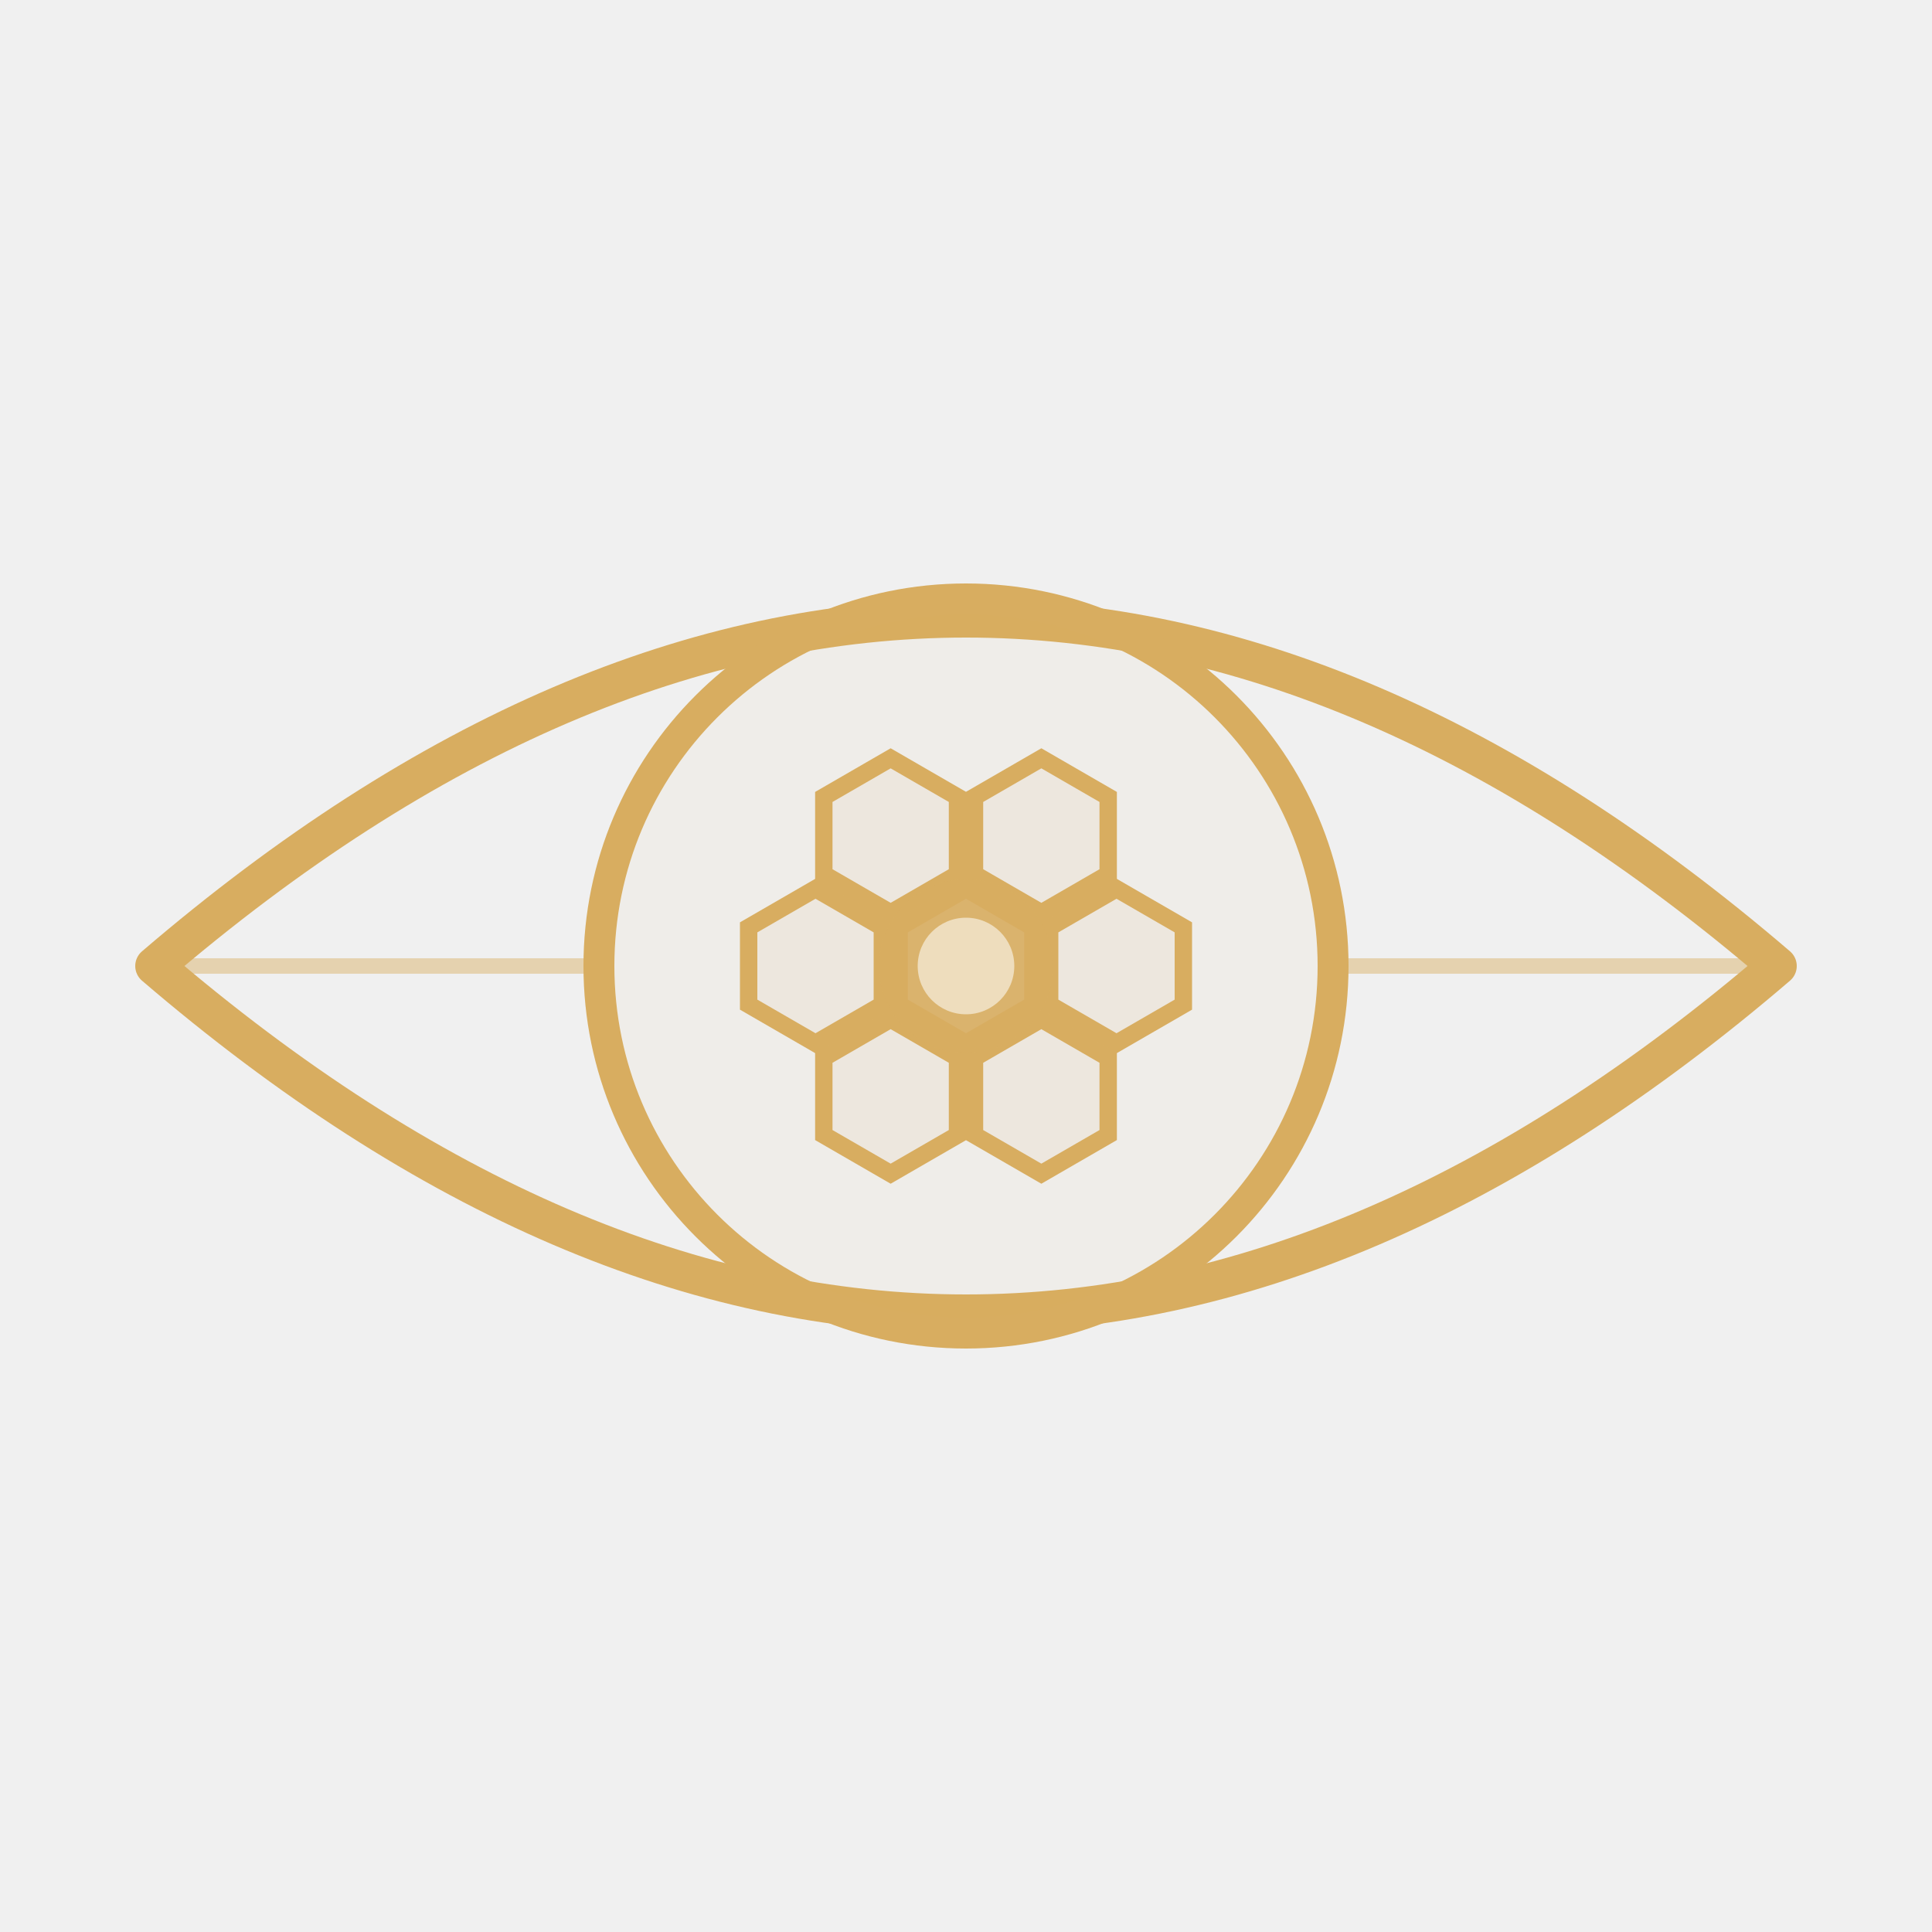
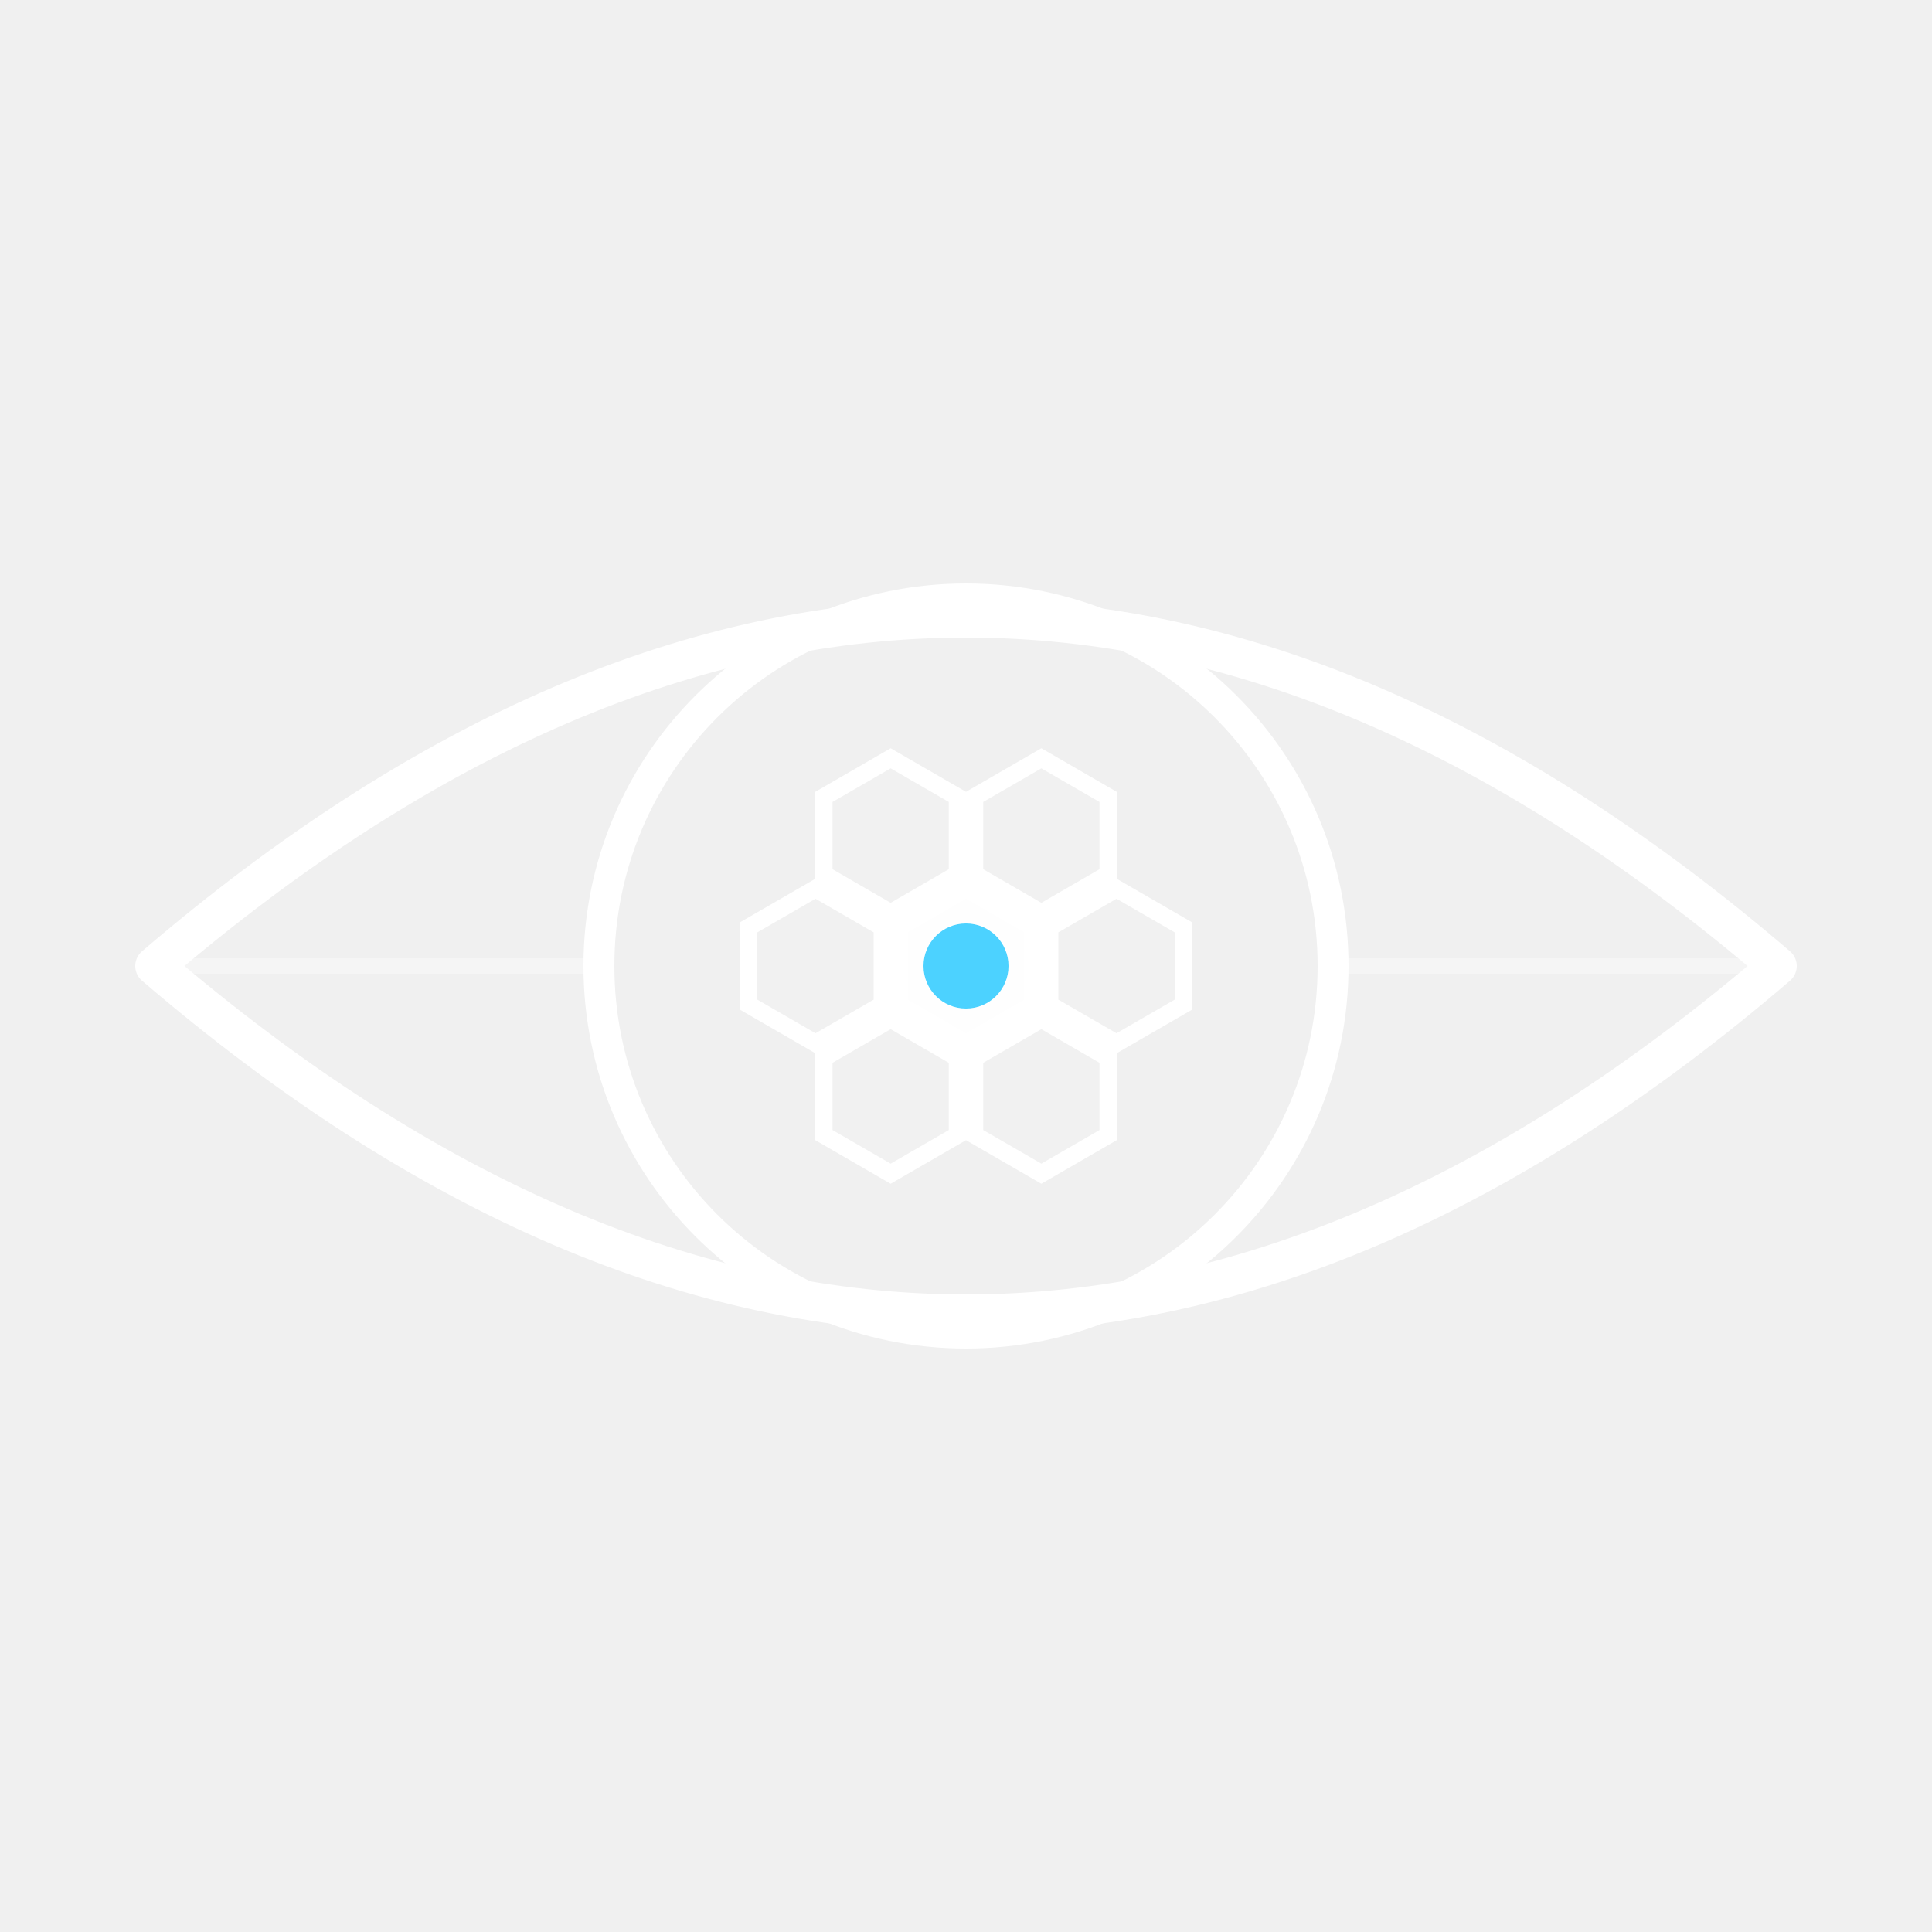
<svg xmlns="http://www.w3.org/2000/svg" viewBox="0 0 100 100">
-   <path d="M 8 50 Q 50 14 92 50 Q 50 86 8 50 Z" fill="none" stroke="#D8AD60" stroke-width="2" stroke-linejoin="round" />
-   <line x1="8" y1="50" x2="31" y2="50" stroke="#D8AD60" stroke-width="0.8" opacity="0.45" />
-   <line x1="69" y1="50" x2="92" y2="50" stroke="#D8AD60" stroke-width="0.8" opacity="0.45" />
-   <circle cx="50" cy="50" r="19" fill="rgba(216,173,96,0.05)" stroke="#D8AD60" stroke-width="1.6" />
-   <polygon points="50,54 53.46,52 53.46,48 50,46 46.54,48 46.54,52" fill="rgba(216,173,96,0.08)" stroke="#D8AD60" stroke-width="0.9" />
-   <polygon points="46.1,47.25 49.56,45.25 49.56,41.25 46.1,39.25 42.64,41.25 42.64,45.25" fill="rgba(216,173,96,0.08)" stroke="#D8AD60" stroke-width="0.9" />
-   <polygon points="53.9,47.25 57.36,45.25 57.36,41.25 53.9,39.25 50.44,41.25 50.44,45.25" fill="rgba(216,173,96,0.08)" stroke="#D8AD60" stroke-width="0.9" />
-   <polygon points="42.21,54 45.67,52 45.67,48 42.21,46 38.75,48 38.75,52" fill="rgba(216,173,96,0.08)" stroke="#D8AD60" stroke-width="0.9" />
-   <polygon points="57.79,54 61.25,52 61.25,48 57.79,46 54.33,48 54.33,52" fill="rgba(216,173,96,0.08)" stroke="#D8AD60" stroke-width="0.9" />
-   <polygon points="46.1,60.75 49.56,58.75 49.56,54.75 46.1,52.75 42.64,54.75 42.64,58.75" fill="rgba(216,173,96,0.08)" stroke="#D8AD60" stroke-width="0.9" />
-   <polygon points="53.9,60.75 57.36,58.75 57.36,54.75 53.9,52.75 50.44,54.75 50.44,58.75" fill="rgba(216,173,96,0.08)" stroke="#D8AD60" stroke-width="0.9" />
-   <circle cx="50" cy="50" r="4.5" fill="#D8AD60" opacity="0.9" />
-   <circle cx="50" cy="50" r="2.5" fill="#fff" opacity="0.55" />
+   <path d="M 8 50 Q 50 14 92 50 Q 50 86 8 50 Z" fill="none" stroke="#ffffff" stroke-width="2" stroke-linejoin="round" />
+   <line x1="8" y1="50" x2="31" y2="50" stroke="#ffffff" stroke-width="0.8" opacity="0.35" />
+   <line x1="69" y1="50" x2="92" y2="50" stroke="#ffffff" stroke-width="0.8" opacity="0.35" />
+   <circle cx="50" cy="50" r="19" fill="rgba(255,255,255,0.03)" stroke="#ffffff" stroke-width="1.6" />
+   <polygon points="50,54 53.46,52 53.46,48 50,46 46.54,48 46.54,52" fill="rgba(255,255,255,0.06)" stroke="#ffffff" stroke-width="0.9" />
+   <polygon points="46.1,47.25 49.56,45.25 49.56,41.25 46.1,39.25 42.64,41.25 42.64,45.25" fill="rgba(255,255,255,0.06)" stroke="#ffffff" stroke-width="0.9" />
+   <polygon points="53.9,47.25 57.36,45.25 57.36,41.25 53.9,39.25 50.44,41.25 50.44,45.25" fill="rgba(255,255,255,0.06)" stroke="#ffffff" stroke-width="0.9" />
+   <polygon points="42.21,54 45.67,52 45.67,48 42.21,46 38.75,48 38.75,52" fill="rgba(255,255,255,0.06)" stroke="#ffffff" stroke-width="0.9" />
+   <polygon points="57.79,54 61.25,52 61.25,48 57.79,46 54.33,48 54.33,52" fill="rgba(255,255,255,0.06)" stroke="#ffffff" stroke-width="0.9" />
+   <polygon points="46.1,60.75 49.56,58.75 49.56,54.75 46.1,52.75 42.64,54.75 42.64,58.75" fill="rgba(255,255,255,0.06)" stroke="#ffffff" stroke-width="0.9" />
+   <polygon points="53.9,60.75 57.36,58.75 57.36,54.75 53.9,52.75 50.44,54.75 50.44,58.75" fill="rgba(255,255,255,0.06)" stroke="#ffffff" stroke-width="0.9" />
+   <circle cx="50" cy="50" r="4.5" fill="#ffffff" opacity="0.92" />
+   <circle cx="50" cy="50" r="2.2" fill="#00bfff" opacity="0.7" />
</svg>
